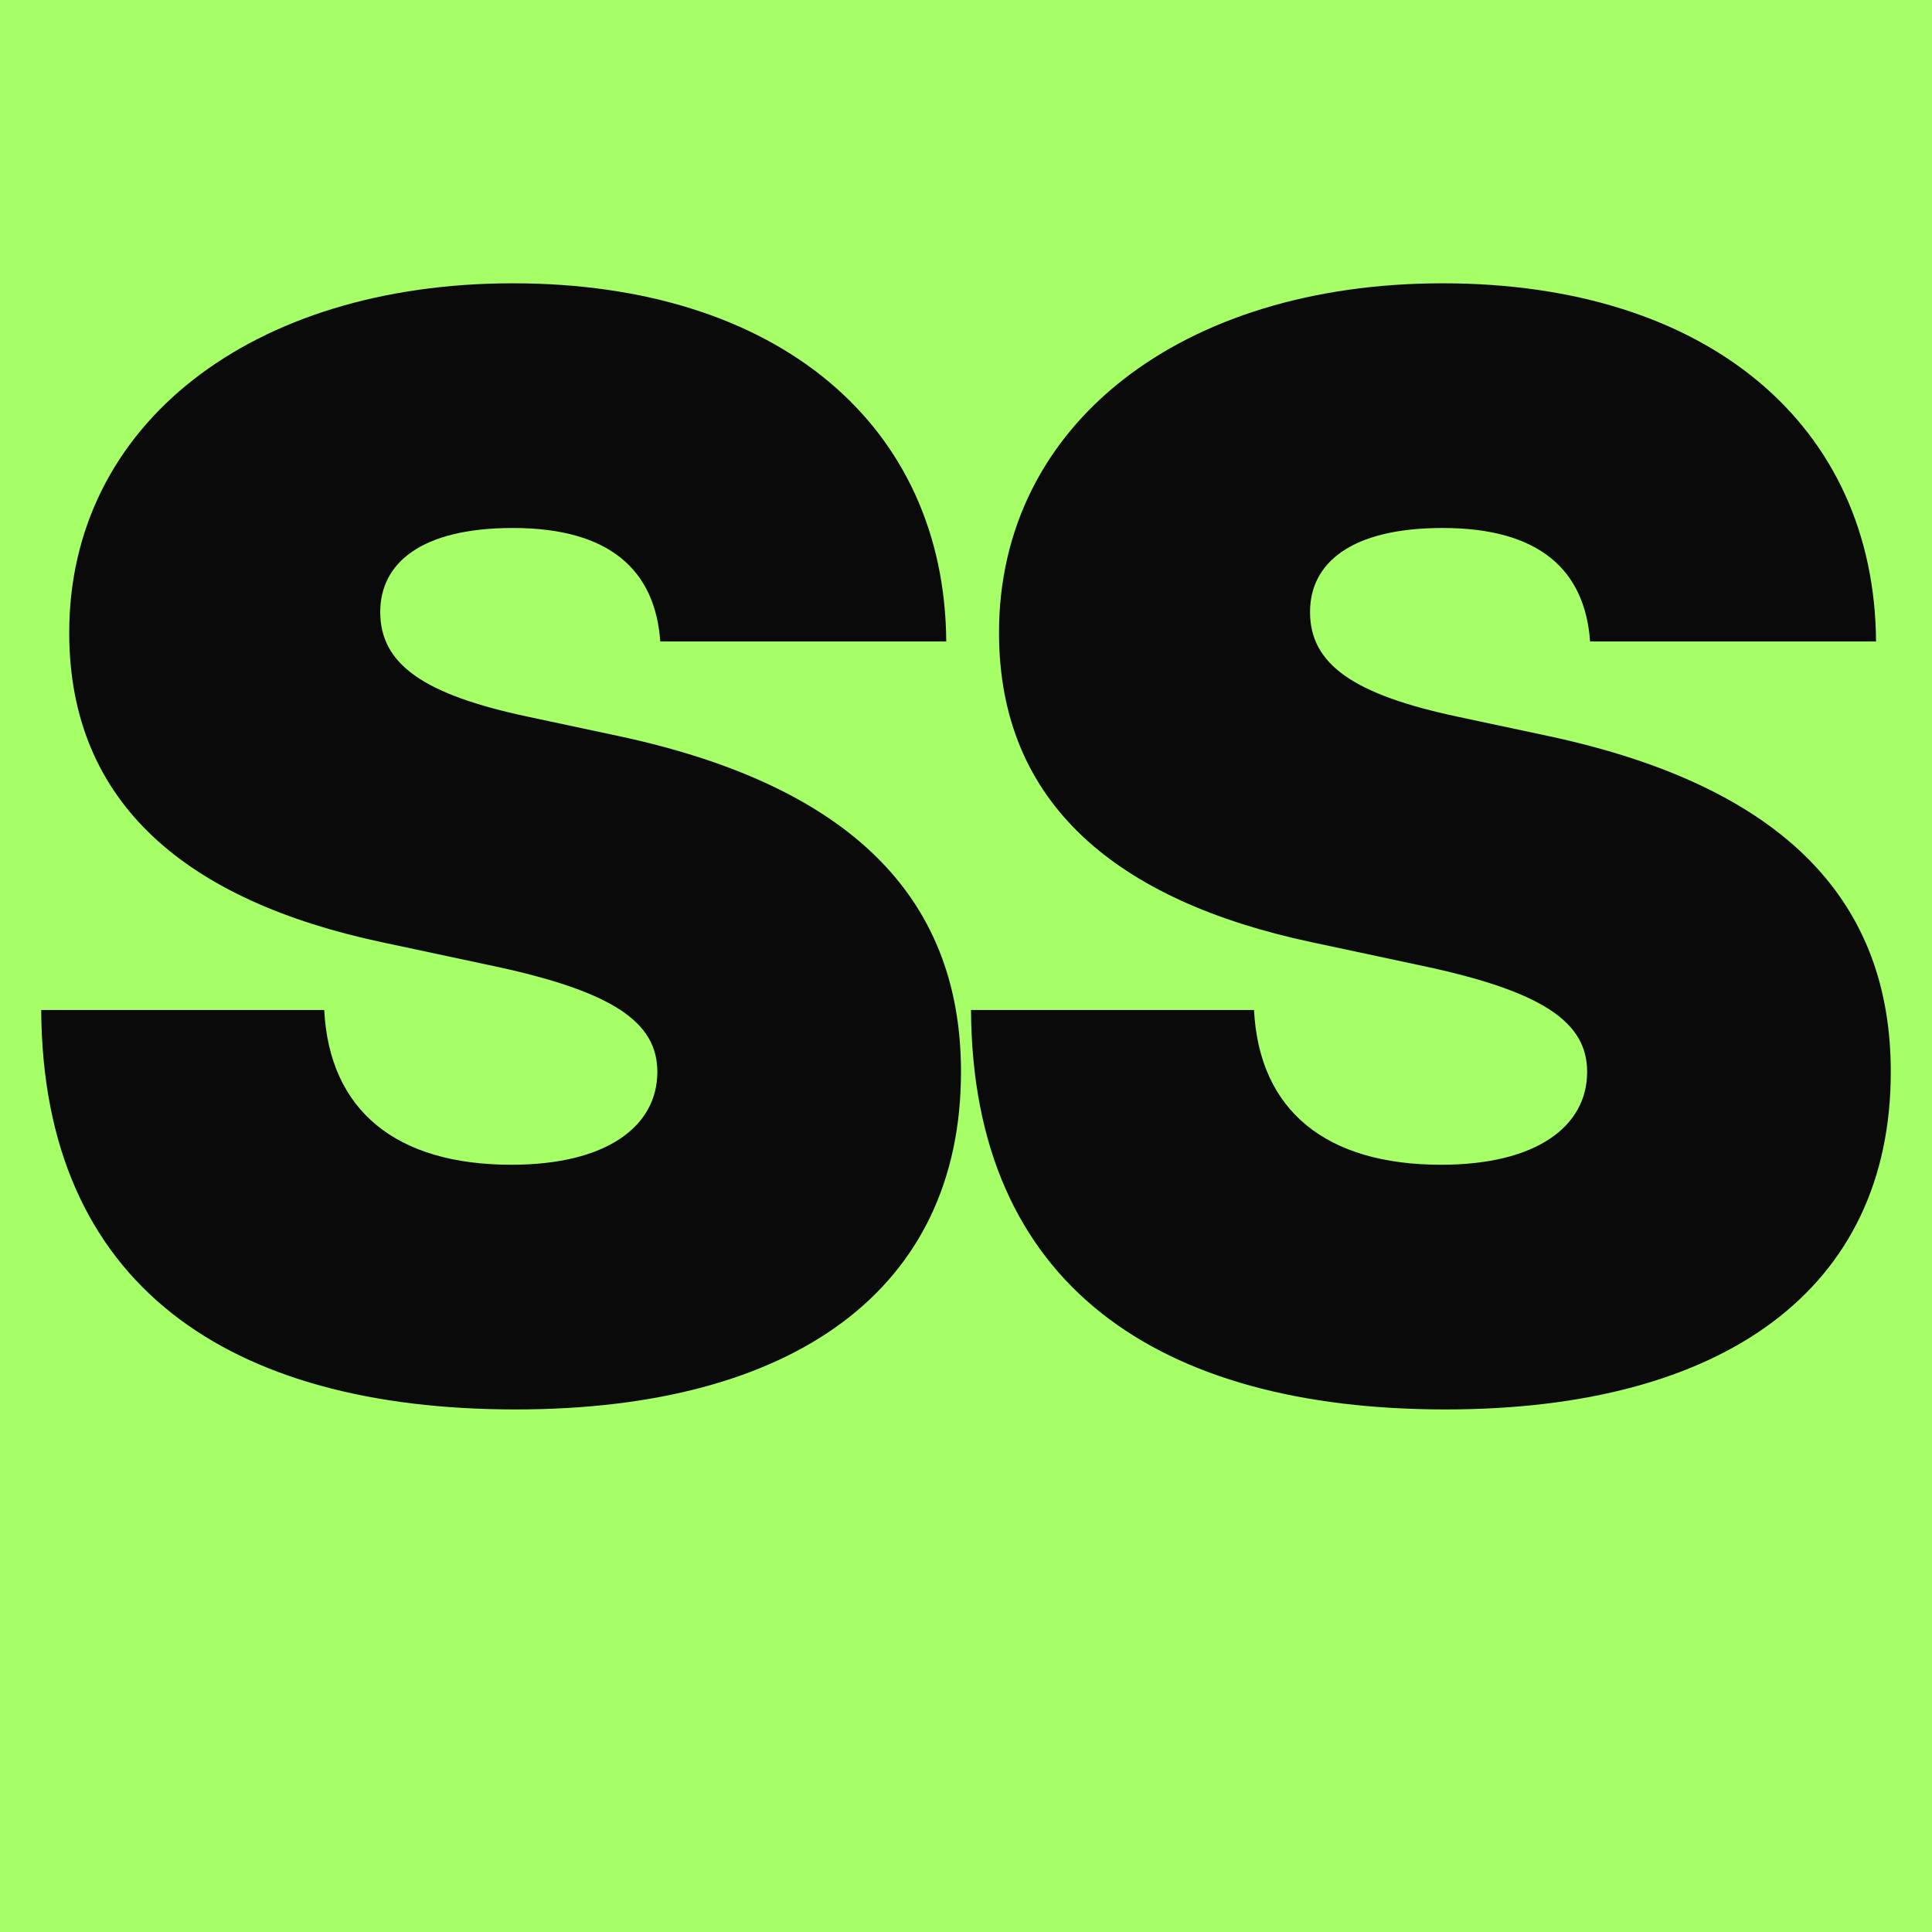
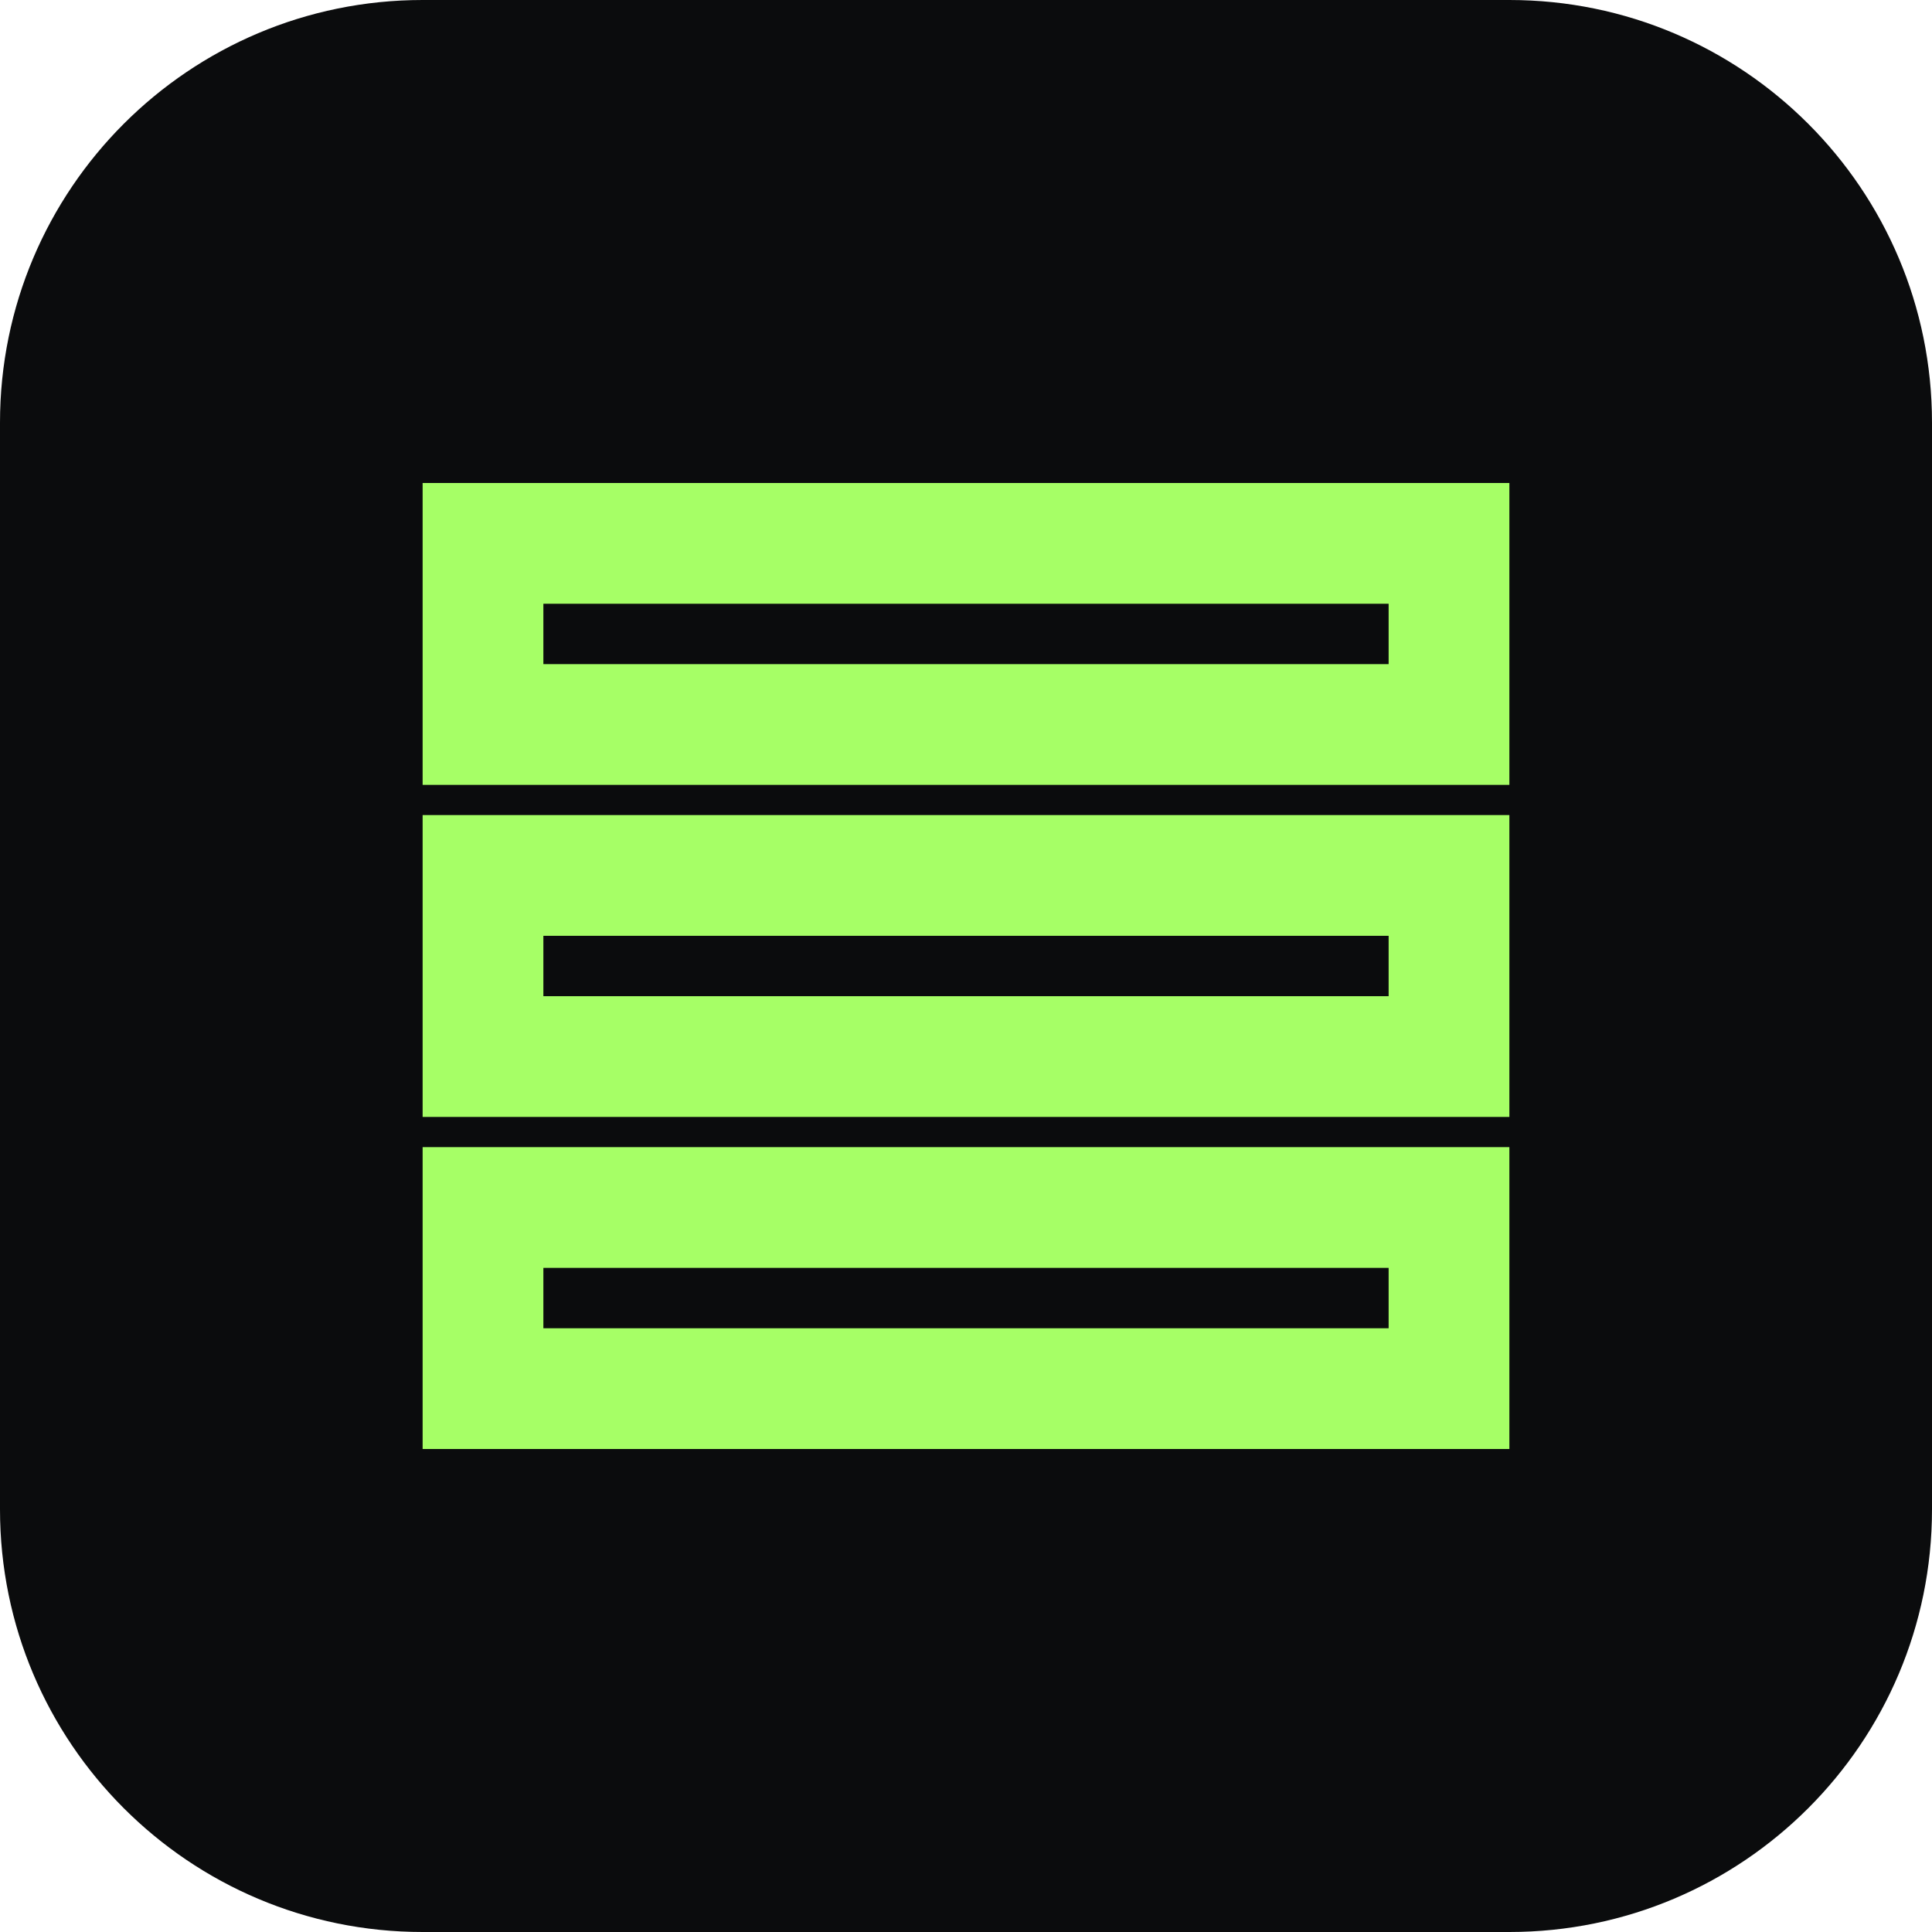
- <svg xmlns="http://www.w3.org/2000/svg" width="512" height="512" viewBox="0 0 512 512">
-   <rect width="512" height="512" fill="#A6FF66" />
-   <g font-family="Inter, system-ui, -apple-system, Segoe UI, Roboto, Arial, sans-serif" font-weight="900" font-size="400" fill="#0A0A0A" text-anchor="middle">
-     <text x="256" y="370" letter-spacing="-20">SS</text>
+ <svg xmlns="http://www.w3.org/2000/svg" viewBox="0 0 64 64">
+   <rect width="64" height="64" rx="14" fill="#0b0c0d" />
+   <g stroke="#A6FF66" stroke-width="4" fill="none">
+     <path d="M16 18h32v6H16z" />
+     <path d="M16 29h32v6H16z" />
+     <path d="M16 40h32v6H16z" />
  </g>
</svg>
